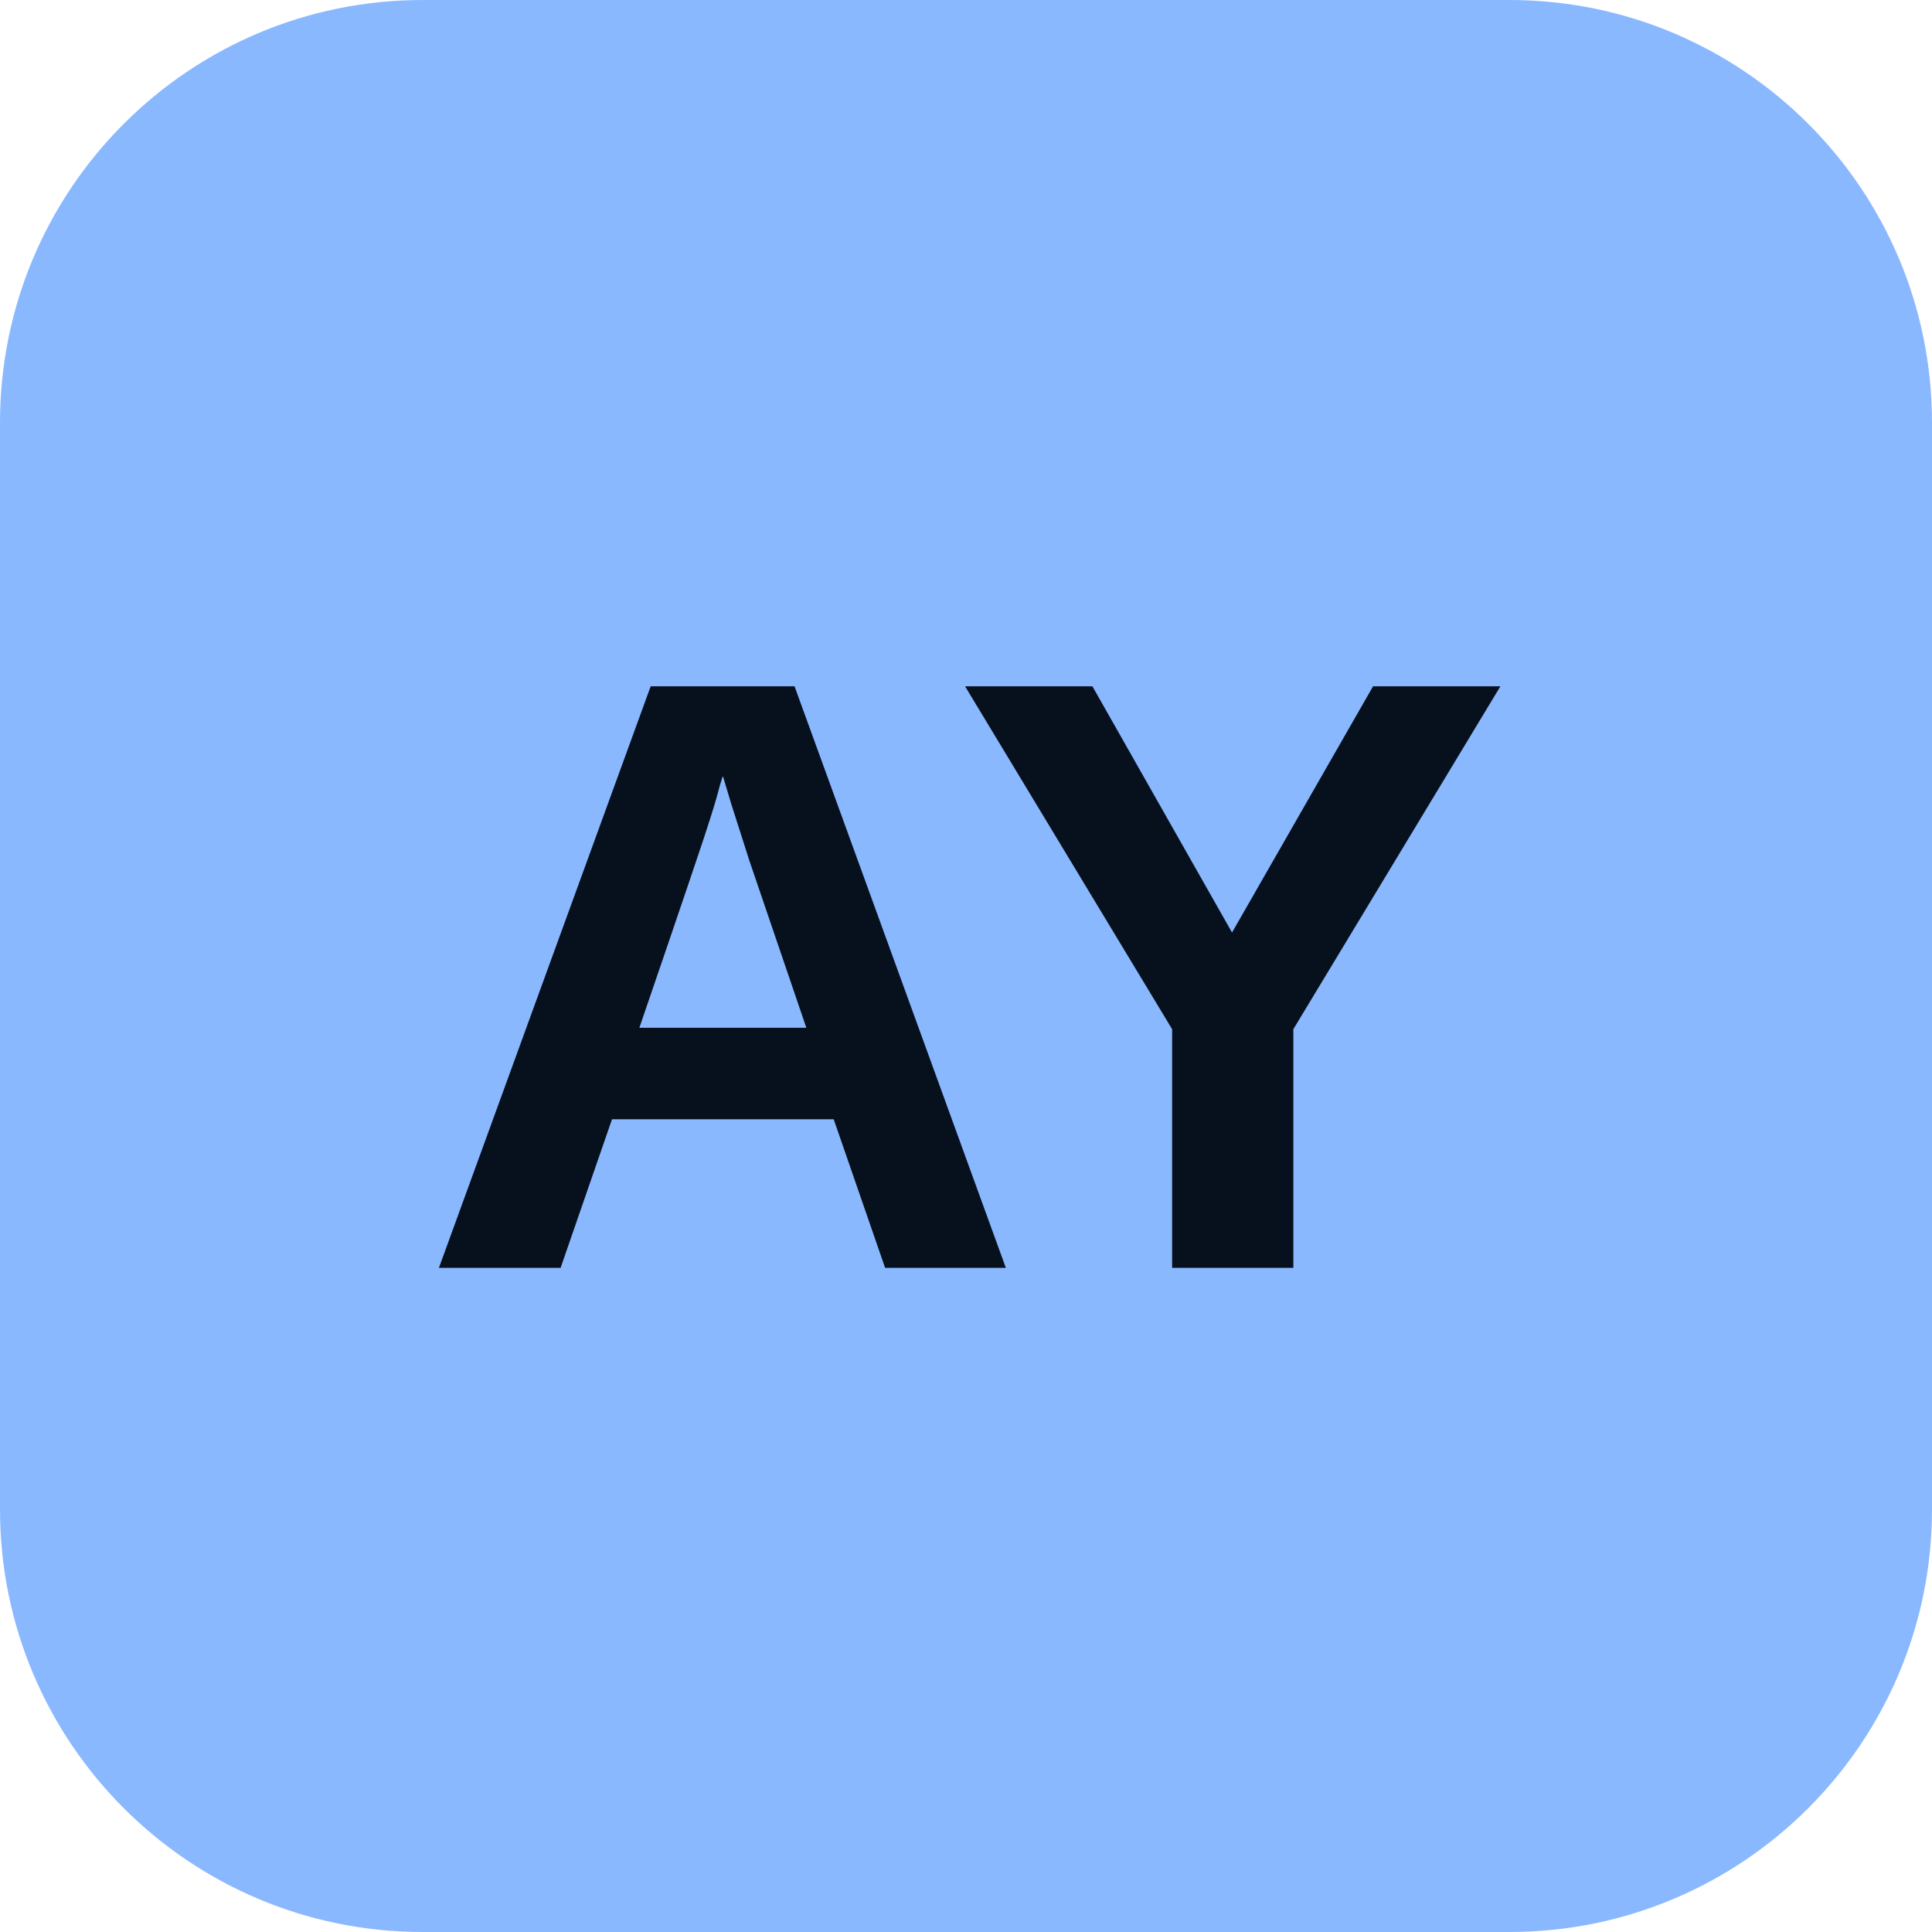
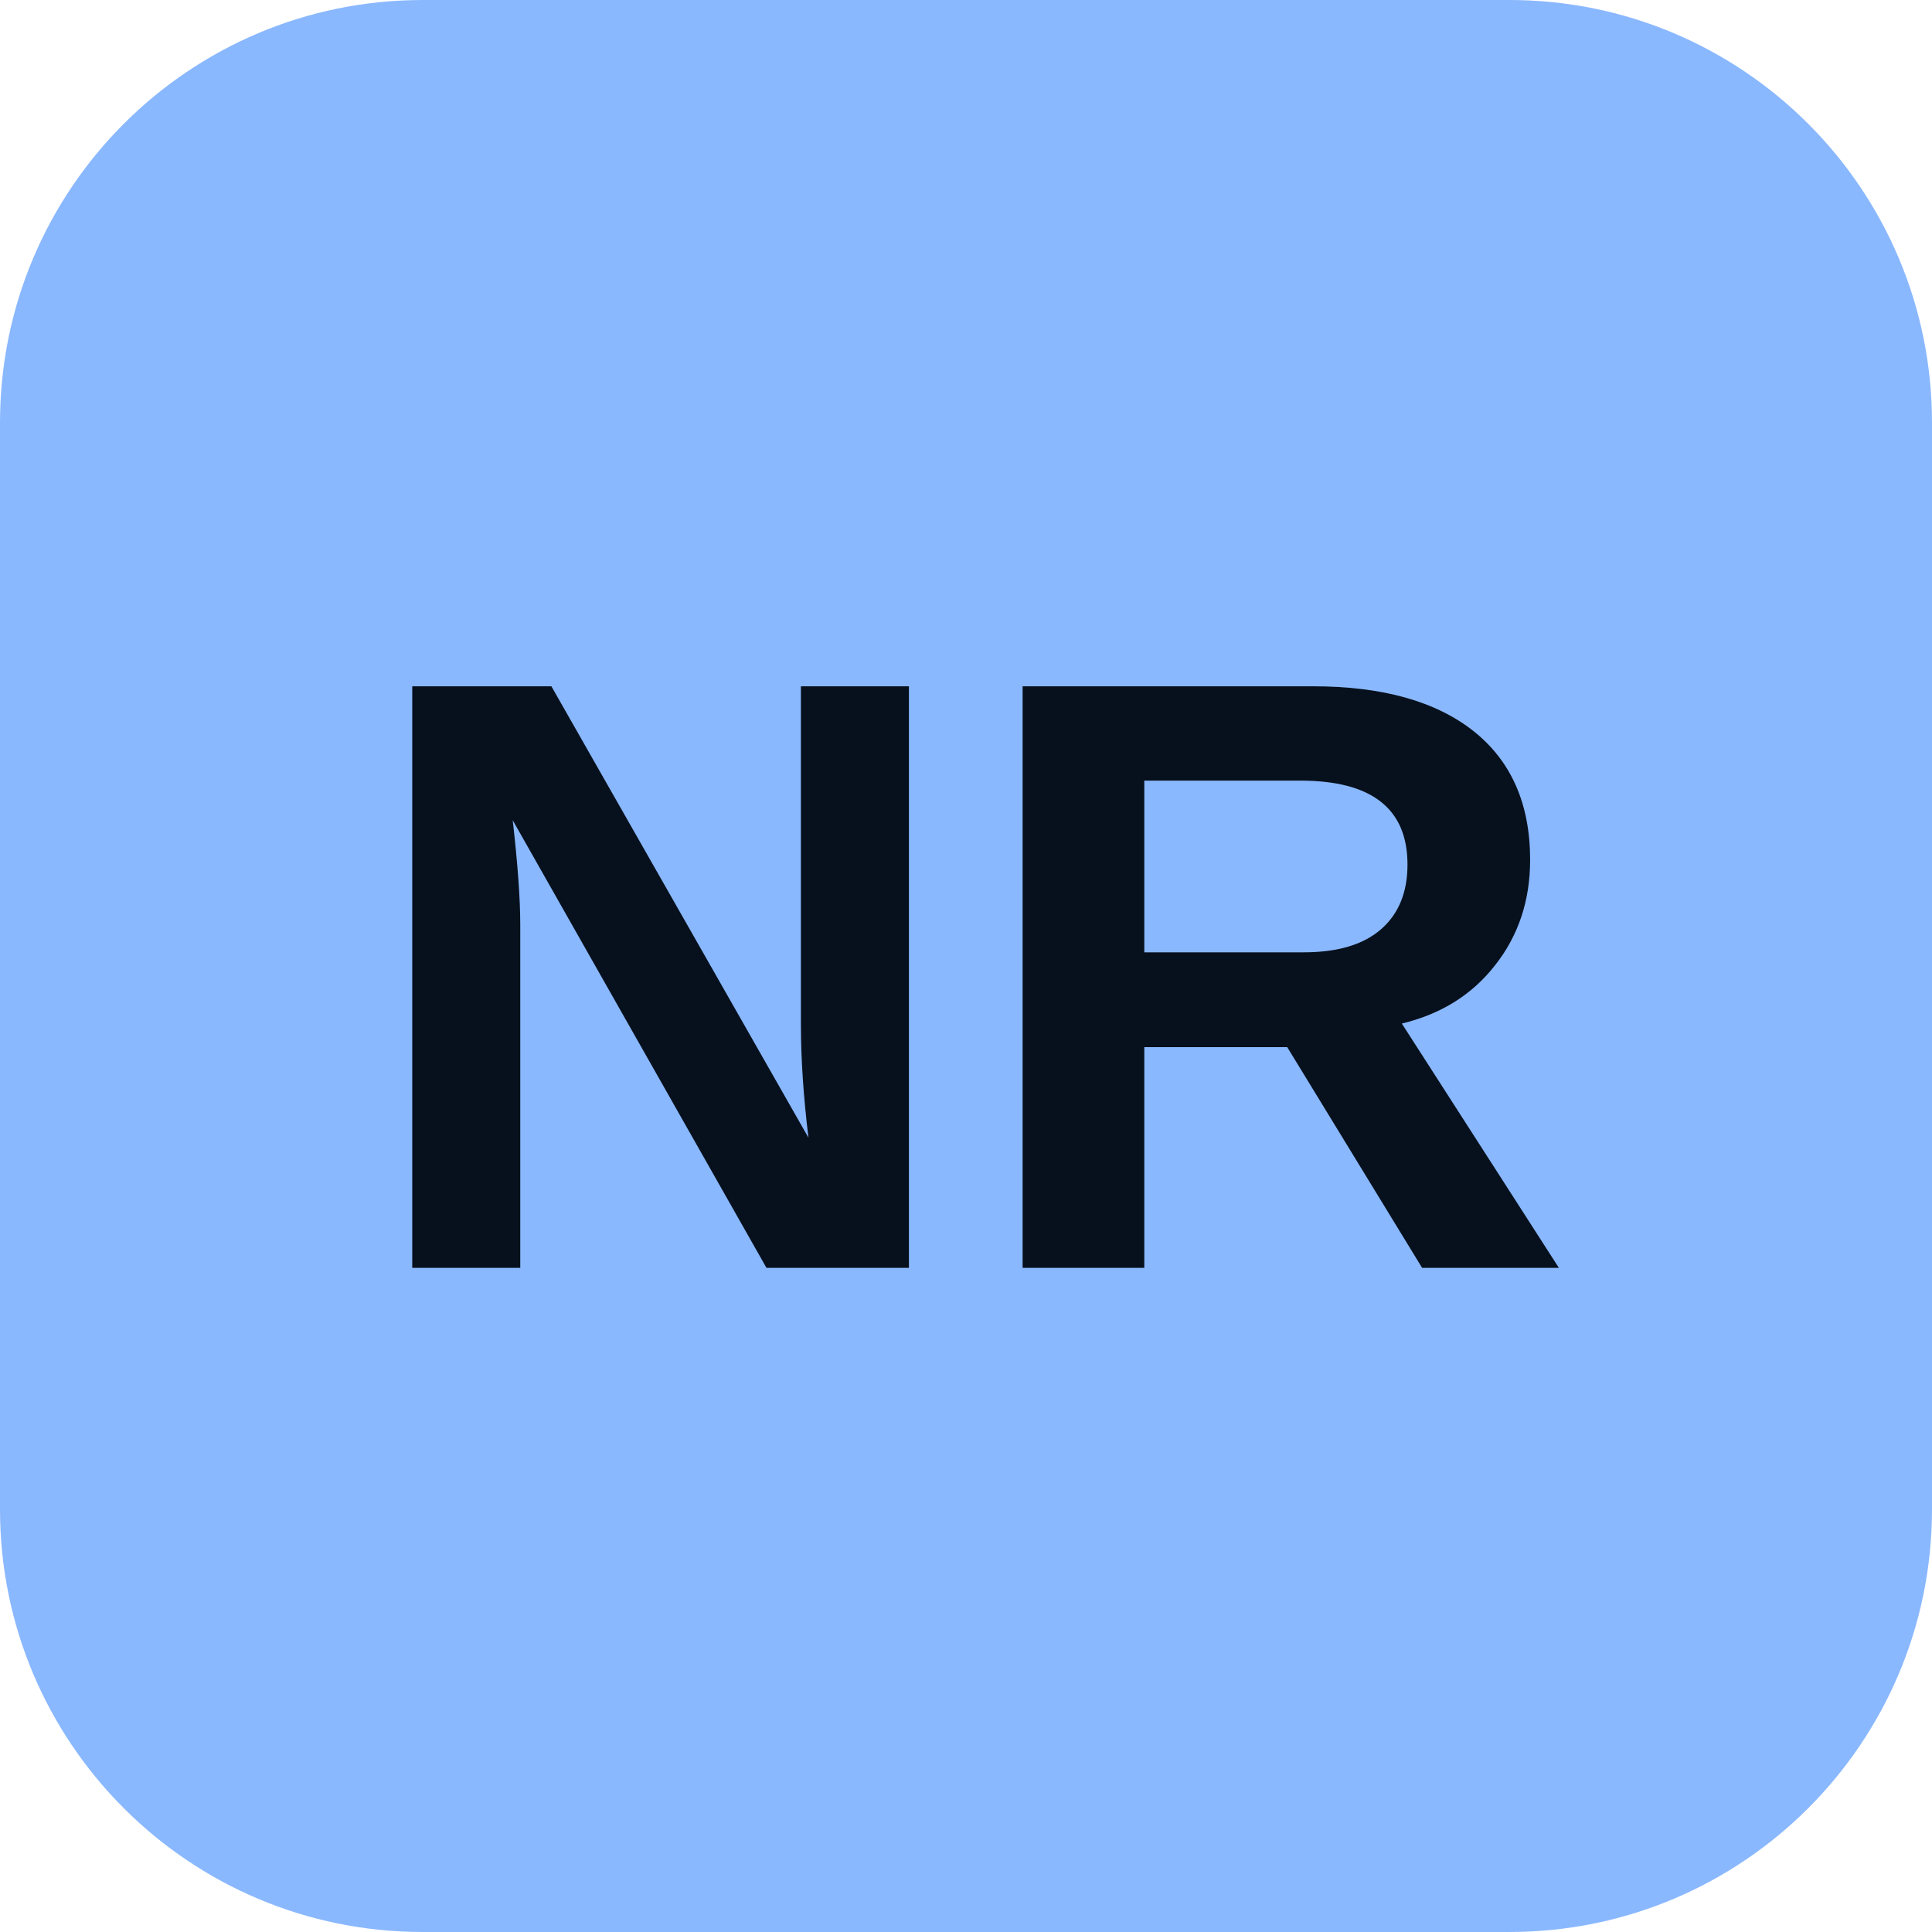
<svg xmlns="http://www.w3.org/2000/svg" viewBox="0 0 64 64">
  <rect width="64" height="64" rx="14" fill="#8ab8ff" />
-   <text x="32" y="42" text-anchor="middle" font-family="Manrope, Arial, sans-serif" font-weight="800" font-size="28" fill="#07111d">AY</text>
+   <text x="32" y="42" text-anchor="middle" font-family="Manrope, Arial, sans-serif" font-weight="800" font-size="28" fill="#07111d">NR</text>
</svg>
